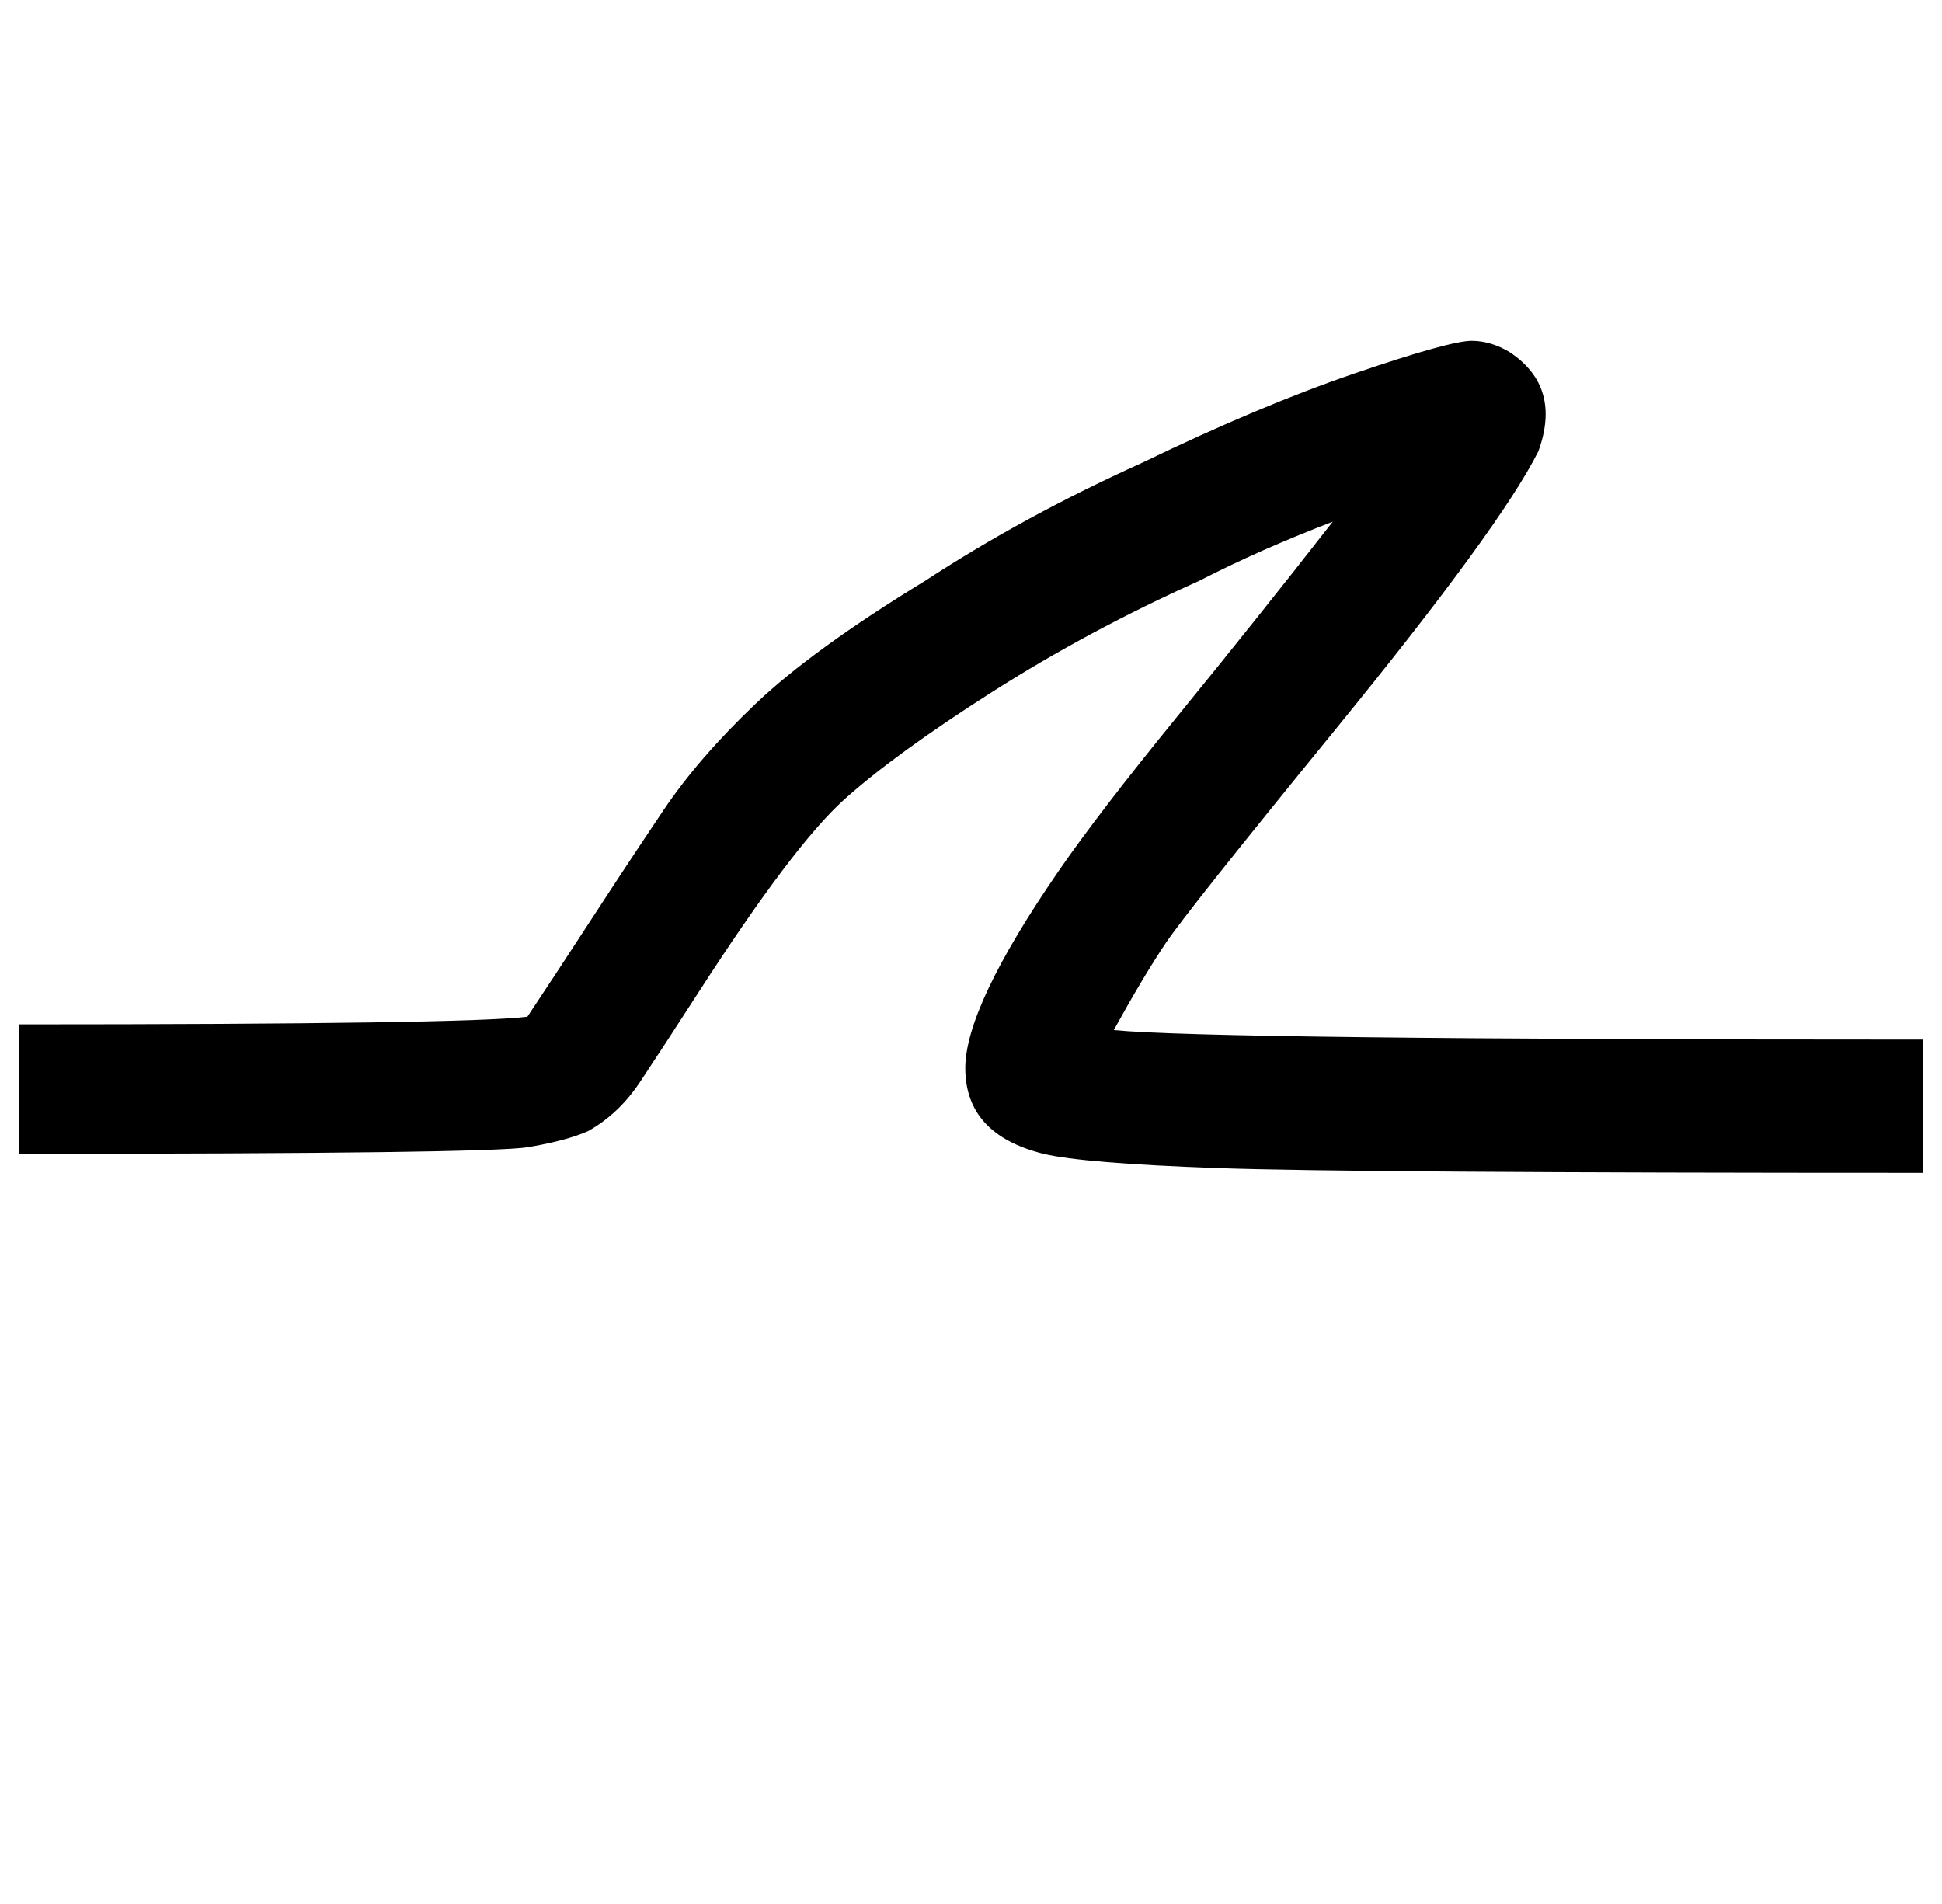
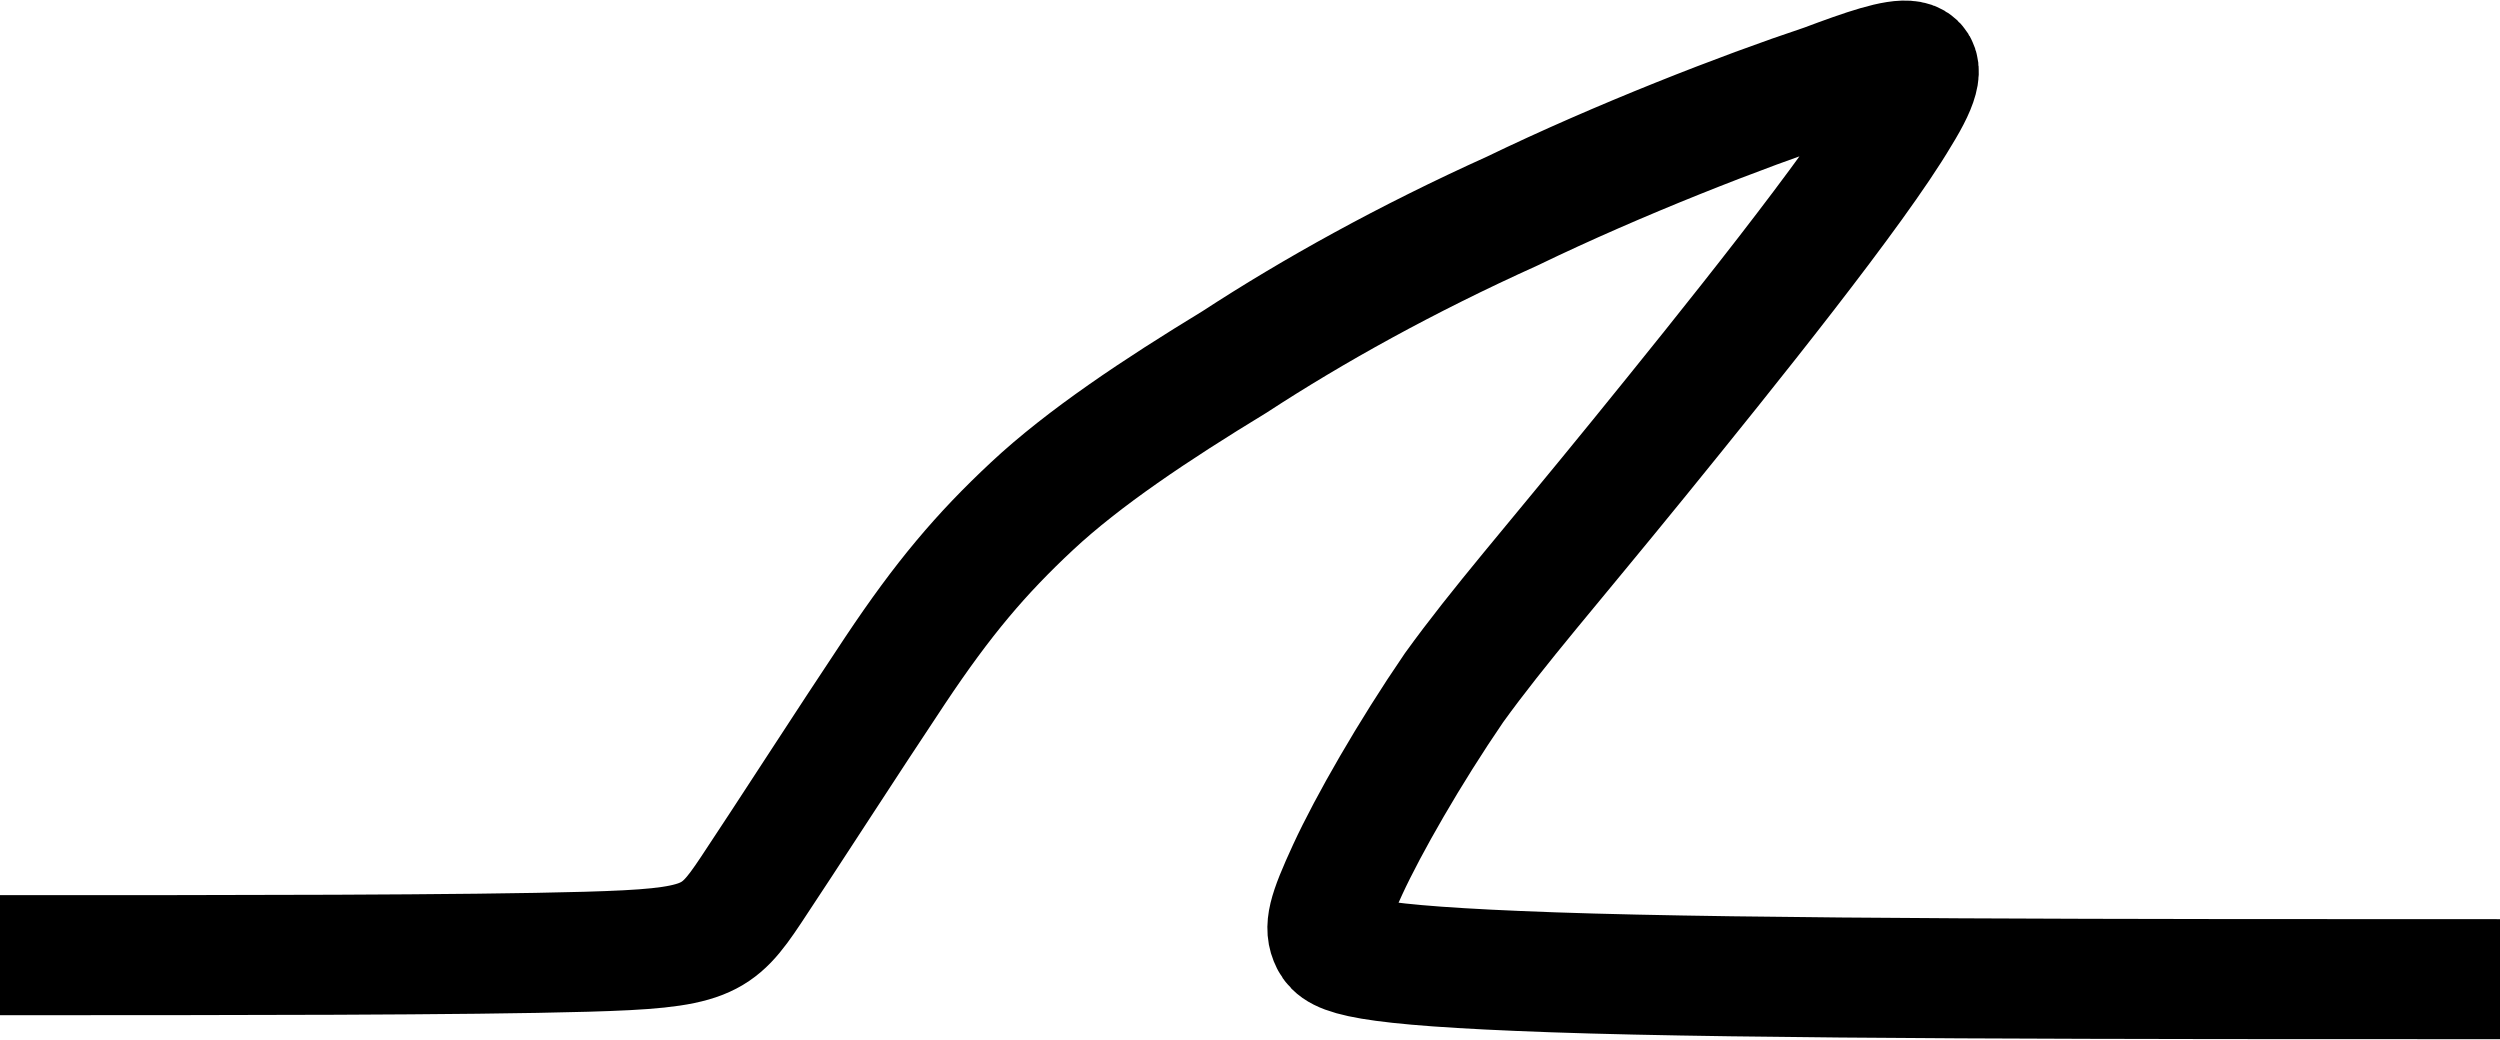
- <svg xmlns="http://www.w3.org/2000/svg" version="1.1" viewBox="-10 0 1020 1000">
-   <path fill="currentColor" d="M0 538c156.667 0 245.667 -1.333 267 -4c9.333 -14 20.5 -31 33.5 -51s25.667 -39.167 38 -57.5s28.5 -37 48.5 -56s49.667 -40.5 89 -64.5c34.667 -22.667 72.667 -43.334 114 -62.001c41.333 -20 78.6 -35.667 111.8 -47s53.601 -17 61.201 -17 c6.667 0 13.334 2 20.001 6c18.195 12.13 23.195 29.463 15 51.999c-13.306 26.61 -48.806 75.277 -106.5 146c-51.667 63.333 -81.334 100.666 -89.001 111.999s-16.834 26.666 -27.501 45.999c33.333 3.333 175 5 425 5v70 c-200 0 -323.5 -0.833 -370.5 -2.5s-77.5 -4.167 -91.5 -7.5c-27.333 -6.833 -41 -21.833 -41 -45c0 -21.556 16.333 -56.056 49 -103.5c14 -20.333 35 -47.666 63 -81.999s55 -68.166 81 -101.499c-26 10 -49.333 20.333 -70 31 c-38.667 17.333 -75 36.833 -109 58.5s-59.875 40.482 -77.626 56.446s-43.209 49.648 -76.374 101.055c-13.333 20.667 -23.666 36.5 -30.999 47.5s-16.333 19.5 -27 25.5c-7.333 3.333 -17.833 6.166 -31.5 8.499s-102.834 3.5 -267.501 3.5v-67.998z" />
+ <svg xmlns="http://www.w3.org/2000/svg" width="7.29mm" height="3.03mm" version="1.1" viewBox="0 0 7.29 3.03" id="svg842">
+   <defs id="defs846" />
+   <g transform="translate(-64.174,-106.2447)" id="g840">
+     <path class="fil2 str1" d="m 64.174,109.03 c 0.68,0 1.36,0 1.71,-0.01 0.35,-0.01 0.38,-0.03 0.48,-0.18 0.1,-0.15 0.28,-0.43 0.42,-0.64 0.14,-0.21 0.25,-0.34 0.4,-0.48 0.15,-0.14 0.36,-0.28 0.59,-0.42 0.23,-0.15 0.5,-0.3 0.81,-0.44 0.31,-0.15 0.67,-0.29 0.91,-0.37 0.24,-0.09 0.35,-0.12 0.22,0.09 -0.13,0.22 -0.5,0.68 -0.76,1 -0.26,0.32 -0.41,0.49 -0.54,0.67 -0.13,0.19 -0.25,0.4 -0.31,0.53 -0.06,0.13 -0.07,0.17 -0.05,0.21 0.02,0.04 0.08,0.07 0.65,0.09 0.57,0.02 1.67,0.02 2.76,0.02" clip-rule="evenodd" fill="none" image-rendering="optimizeQuality" shape-rendering="geometricPrecision" stroke="#000000" stroke-width="0.5" id="path838" style="stroke-width:0.35;stroke-miterlimit:4;stroke-dasharray:none" />
+   </g>
</svg>
